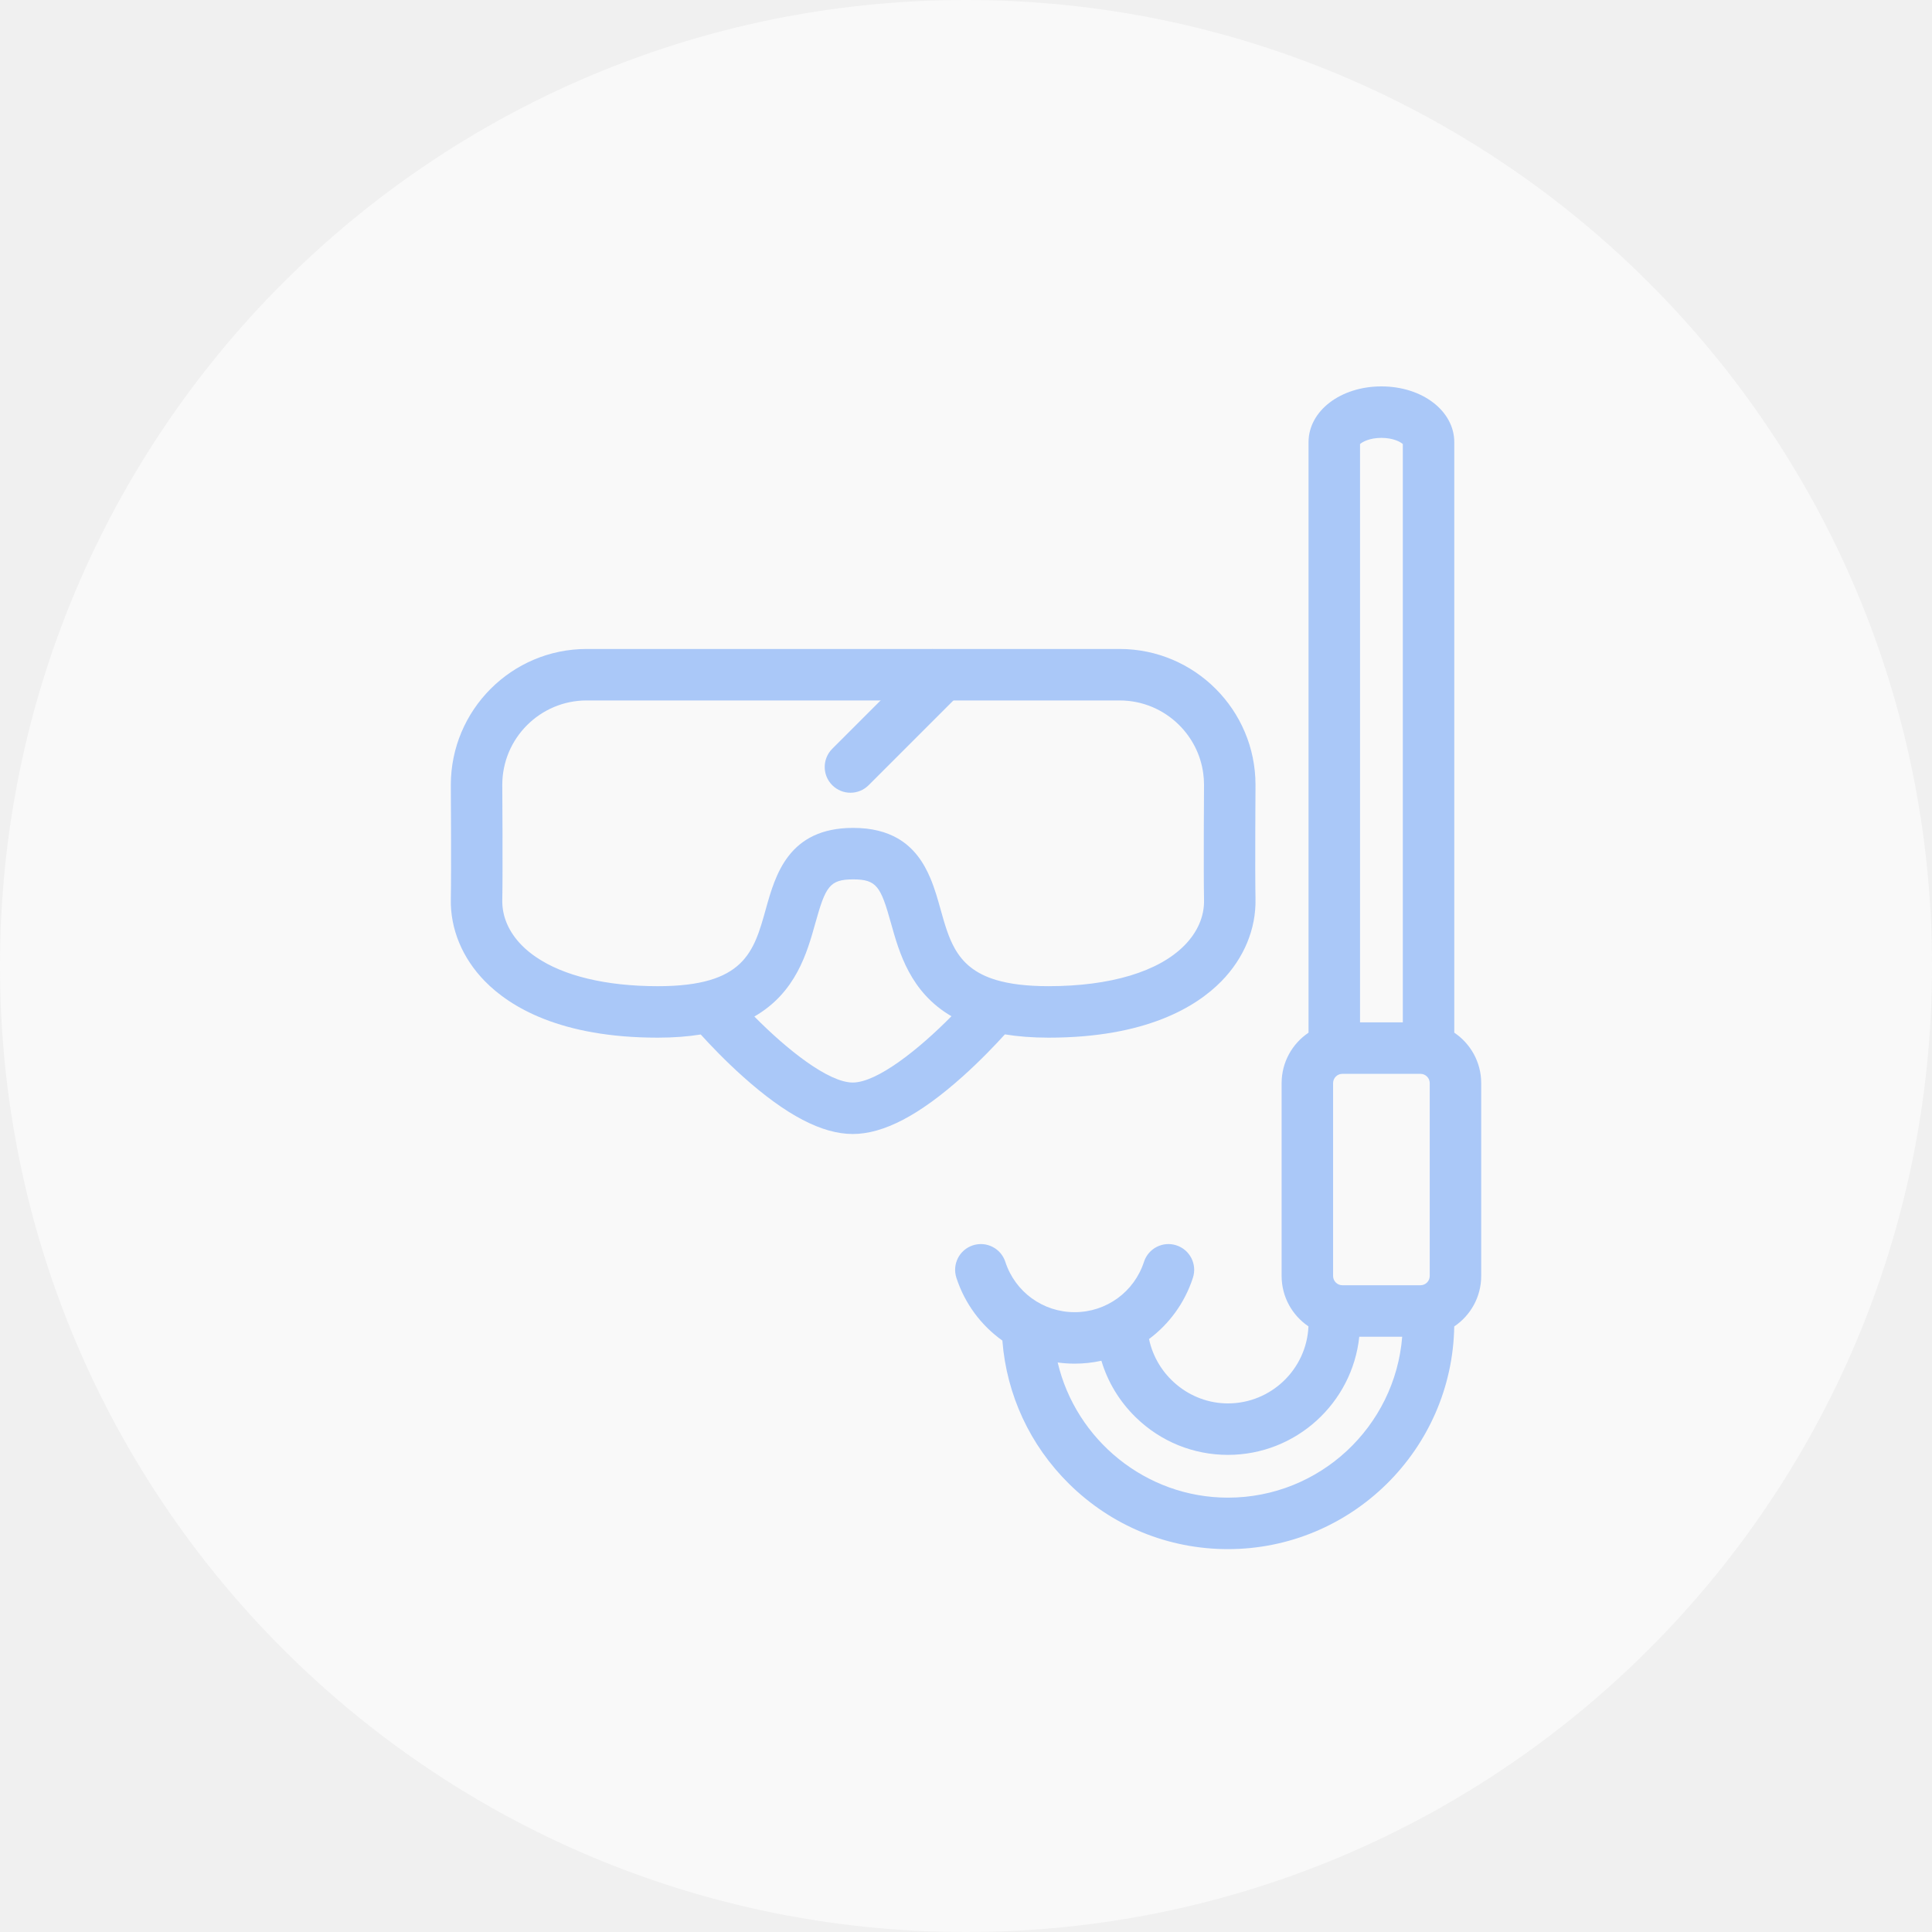
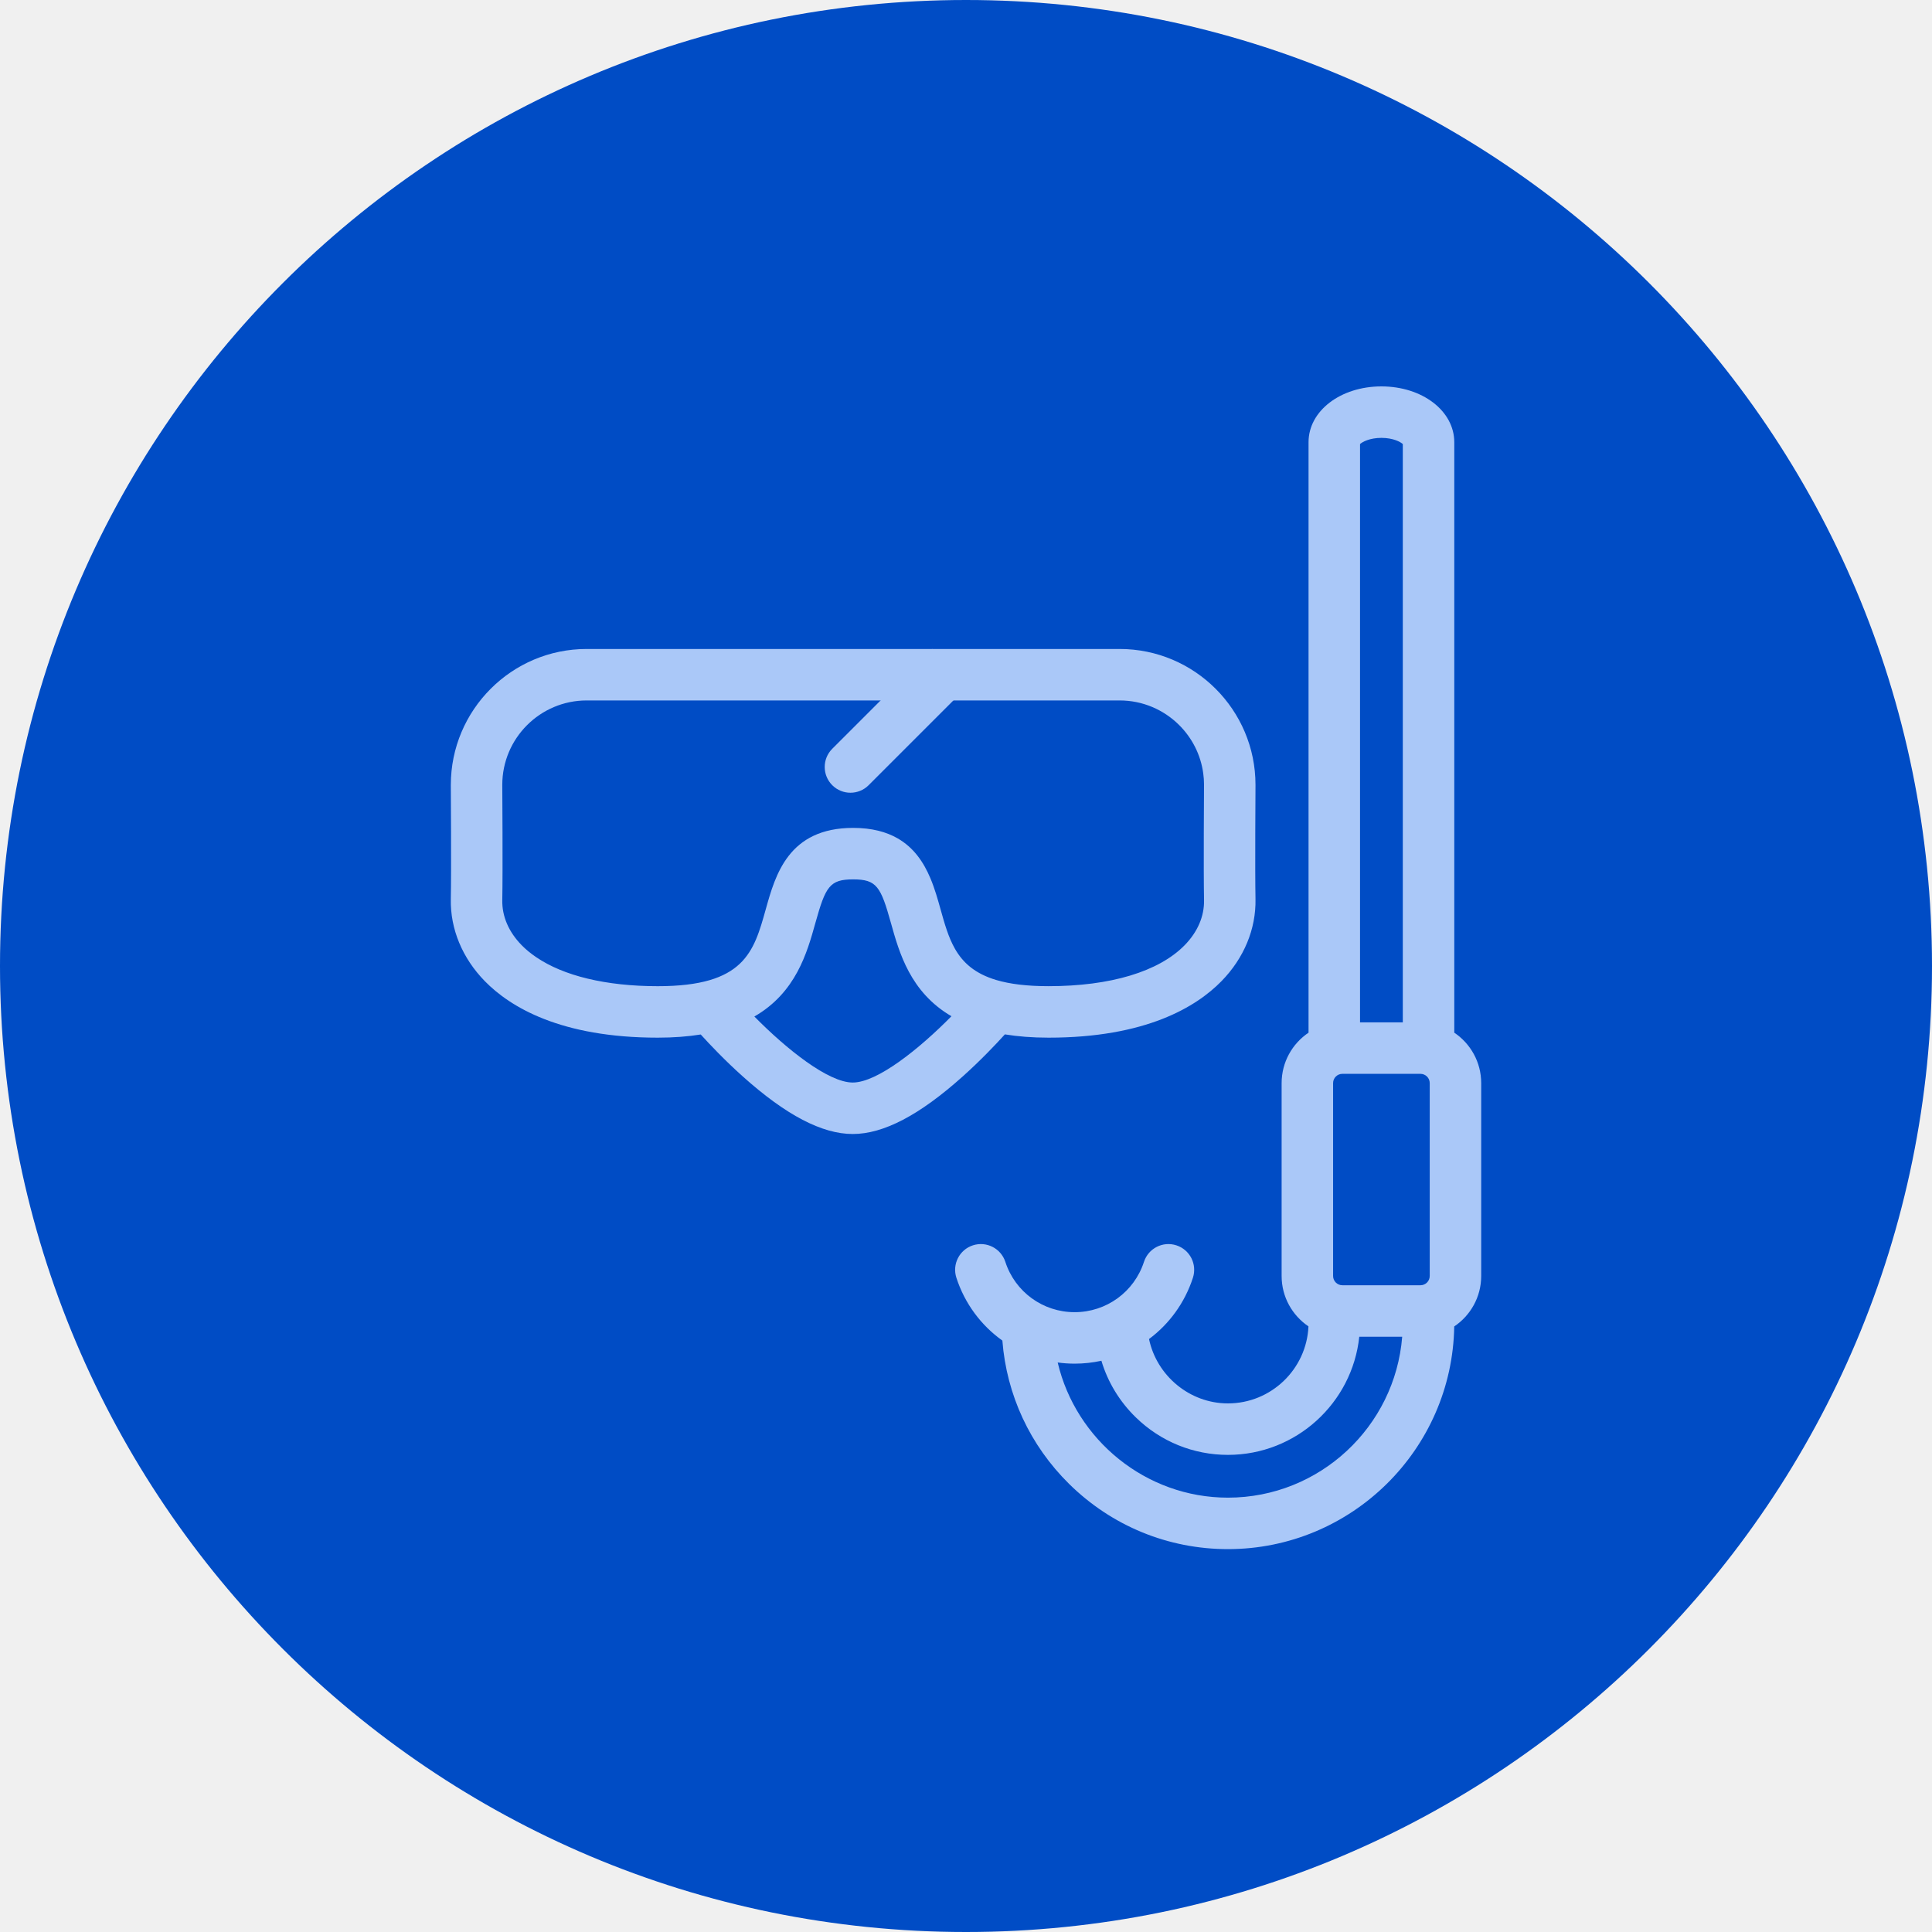
<svg xmlns="http://www.w3.org/2000/svg" width="120" height="120" viewBox="0 0 120 120" fill="none">
-   <circle cx="60" cy="60" r="60" fill="#F9F9F9" />
-   <path d="M51.693 48.77C52.005 49.082 52.414 49.238 52.823 49.238C53.232 49.238 53.641 49.082 53.953 48.77L59.407 43.316C59.248 42.147 58.7 41.098 57.897 40.305L51.692 46.509C51.068 47.133 51.068 48.146 51.693 48.77Z" fill="#AAC8F8" />
-   <path d="M62.415 64.247C63.218 64.378 64.116 64.451 65.127 64.451C71.163 64.451 74.297 62.545 75.863 60.947C77.267 59.514 78.019 57.7 77.981 55.838C77.946 54.099 77.981 48.811 77.981 48.747C77.981 44.094 74.196 40.309 69.544 40.309H36.438C31.786 40.309 28.001 44.094 28.001 48.758C28.002 48.811 28.037 54.099 28.001 55.838C27.963 57.7 28.716 59.514 30.119 60.947C31.685 62.545 34.819 64.451 40.855 64.451C41.848 64.451 42.732 64.381 43.524 64.254C44.103 64.893 45.035 65.875 46.14 66.864C48.824 69.267 51.057 70.435 52.966 70.435C54.875 70.435 57.108 69.267 59.792 66.864C60.901 65.871 61.837 64.885 62.415 64.247ZM46.855 63.138C49.438 61.647 50.128 59.181 50.644 57.331C51.277 55.064 51.529 54.62 52.991 54.62C54.453 54.62 54.705 55.064 55.338 57.331C55.853 59.173 56.539 61.627 59.096 63.12C57.081 65.166 54.485 67.238 52.966 67.238C51.452 67.238 48.866 65.178 46.855 63.138ZM33.308 59.455C32.971 59.226 32.666 58.979 32.403 58.709C31.594 57.884 31.177 56.913 31.198 55.903C31.234 54.121 31.199 48.955 31.198 48.746C31.198 45.857 33.549 43.506 36.438 43.506H49.256H53.778H64.309H68.831H69.544C70.977 43.506 72.278 44.085 73.225 45.02C74.028 45.813 74.576 46.861 74.735 48.031C74.767 48.262 74.784 48.497 74.784 48.736C74.783 48.955 74.748 54.121 74.785 55.903C74.805 56.913 74.388 57.884 73.58 58.709C71.972 60.35 68.97 61.253 65.127 61.253C63.77 61.253 62.719 61.118 61.892 60.874C60.554 60.478 59.807 59.795 59.314 58.931C58.905 58.215 58.67 57.375 58.417 56.47C58.248 55.865 58.061 55.196 57.788 54.549C57.379 53.578 56.775 52.656 55.747 52.068C55.048 51.669 54.155 51.422 52.991 51.422C48.975 51.422 48.16 54.34 47.565 56.47C46.819 59.143 46.229 61.254 40.855 61.254C39.24 61.254 37.776 61.092 36.499 60.785C35.236 60.482 34.16 60.034 33.308 59.455Z" fill="#AAC8F8" />
-   <path d="M90.328 64.141V27.466C90.328 25.522 88.34 24 85.802 24C83.264 24 81.276 25.522 81.276 27.466V64.141C80.269 64.819 79.604 65.97 79.604 67.274V79.254C79.604 80.555 80.266 81.704 81.271 82.383C81.154 85.041 78.955 87.168 76.268 87.168C73.883 87.168 71.843 85.44 71.368 83.17C72.618 82.239 73.586 80.928 74.094 79.365C74.367 78.525 73.908 77.623 73.068 77.35C72.228 77.077 71.327 77.536 71.054 78.376C70.446 80.246 68.716 81.502 66.748 81.502C64.781 81.502 63.051 80.246 62.443 78.376C62.17 77.536 61.268 77.077 60.428 77.35C59.589 77.623 59.13 78.525 59.403 79.365C59.928 80.981 60.946 82.329 62.259 83.265C62.521 86.634 63.972 89.768 66.404 92.168C69.053 94.78 72.556 96.219 76.268 96.219C83.944 96.219 90.202 90.035 90.325 82.388C91.334 81.71 92 80.558 92 79.254V67.274C92 65.97 91.336 64.819 90.328 64.141ZM65.695 84.627C65.695 84.627 65.696 84.627 65.697 84.627C66.042 84.674 66.393 84.699 66.749 84.699C67.316 84.699 67.872 84.636 68.41 84.519C68.806 85.843 69.536 87.053 70.553 88.041C72.094 89.54 74.124 90.365 76.268 90.365C80.5 90.365 83.993 87.145 84.427 83.026H87.093C86.65 88.612 81.966 93.022 76.269 93.022C71.161 93.022 66.823 89.423 65.695 84.627ZM83.377 79.829C83.059 79.829 82.801 79.571 82.801 79.254V67.274C82.801 66.956 83.059 66.698 83.377 66.698H88.227C88.545 66.698 88.803 66.956 88.803 67.274V79.254C88.803 79.571 88.545 79.829 88.227 79.829H83.377ZM87.131 63.501H84.474V27.582C84.614 27.45 85.072 27.197 85.802 27.197C86.532 27.197 86.991 27.45 87.131 27.582V63.501V63.501Z" fill="#AAC8F8" />
+   <g clip-path="url(#clip0)">
+     <circle cx="60" cy="60" r="60" fill="#004CC5" />
+     <path d="M51.693 48.77C52.005 49.082 52.414 49.238 52.823 49.238C53.232 49.238 53.641 49.082 53.953 48.77L59.407 43.316C59.248 42.147 58.7 41.098 57.897 40.305L51.692 46.509C51.068 47.133 51.068 48.146 51.693 48.77Z" fill="#AAC8F8" />
+     <path d="M62.415 64.247C63.218 64.378 64.116 64.451 65.127 64.451C71.163 64.451 74.297 62.545 75.863 60.947C77.267 59.514 78.019 57.7 77.981 55.838C77.946 54.099 77.981 48.811 77.981 48.747C77.981 44.094 74.196 40.309 69.544 40.309H36.438C31.786 40.309 28.001 44.094 28.001 48.758C28.002 48.811 28.037 54.099 28.001 55.838C27.963 57.7 28.716 59.514 30.119 60.947C31.685 62.545 34.819 64.451 40.855 64.451C41.848 64.451 42.732 64.381 43.524 64.254C44.103 64.893 45.035 65.875 46.14 66.864C48.824 69.267 51.057 70.435 52.966 70.435C54.875 70.435 57.108 69.267 59.792 66.864C60.901 65.871 61.837 64.885 62.415 64.247ZM46.855 63.138C49.438 61.647 50.128 59.181 50.644 57.331C51.277 55.064 51.529 54.62 52.991 54.62C54.453 54.62 54.705 55.064 55.338 57.331C55.853 59.173 56.539 61.627 59.096 63.12C57.081 65.166 54.485 67.238 52.966 67.238C51.452 67.238 48.866 65.178 46.855 63.138ZM33.308 59.455C32.971 59.226 32.666 58.979 32.403 58.709C31.594 57.884 31.177 56.913 31.198 55.903C31.234 54.121 31.199 48.955 31.198 48.746C31.198 45.857 33.549 43.506 36.438 43.506H49.256H53.778H64.309H68.831H69.544C70.977 43.506 72.278 44.085 73.225 45.02C74.028 45.813 74.576 46.861 74.735 48.031C74.767 48.262 74.784 48.497 74.784 48.736C74.783 48.955 74.748 54.121 74.785 55.903C74.805 56.913 74.388 57.884 73.58 58.709C71.972 60.35 68.97 61.253 65.127 61.253C63.77 61.253 62.719 61.118 61.892 60.874C60.554 60.478 59.807 59.795 59.314 58.931C58.905 58.215 58.67 57.375 58.417 56.47C58.248 55.865 58.061 55.196 57.788 54.549C57.379 53.578 56.775 52.656 55.747 52.068C55.048 51.669 54.155 51.422 52.991 51.422C48.975 51.422 48.16 54.34 47.565 56.47C46.819 59.143 46.229 61.254 40.855 61.254C39.24 61.254 37.776 61.092 36.499 60.785C35.236 60.482 34.16 60.034 33.308 59.455Z" fill="#AAC8F8" />
+     <path d="M90.328 64.141V27.466C90.328 25.522 88.34 24 85.802 24C83.264 24 81.276 25.522 81.276 27.466V64.141C80.269 64.819 79.604 65.97 79.604 67.274V79.254C79.604 80.555 80.266 81.704 81.271 82.383C81.154 85.041 78.955 87.168 76.268 87.168C73.883 87.168 71.843 85.44 71.368 83.17C72.618 82.239 73.586 80.928 74.094 79.365C74.367 78.525 73.908 77.623 73.068 77.35C72.228 77.077 71.327 77.536 71.054 78.376C70.446 80.246 68.716 81.502 66.748 81.502C64.781 81.502 63.051 80.246 62.443 78.376C62.17 77.536 61.268 77.077 60.428 77.35C59.589 77.623 59.13 78.525 59.403 79.365C59.928 80.981 60.946 82.329 62.259 83.265C62.521 86.634 63.972 89.768 66.404 92.168C69.053 94.78 72.556 96.219 76.268 96.219C83.944 96.219 90.202 90.035 90.325 82.388C91.334 81.71 92 80.558 92 79.254V67.274C92 65.97 91.336 64.819 90.328 64.141ZM65.695 84.627C65.695 84.627 65.696 84.627 65.697 84.627C66.042 84.674 66.393 84.699 66.749 84.699C67.316 84.699 67.872 84.636 68.41 84.519C68.806 85.843 69.536 87.053 70.553 88.041C72.094 89.54 74.124 90.365 76.268 90.365C80.5 90.365 83.993 87.145 84.427 83.026H87.093C86.65 88.612 81.966 93.022 76.269 93.022C71.161 93.022 66.823 89.423 65.695 84.627ZM83.377 79.829C83.059 79.829 82.801 79.571 82.801 79.254V67.274C82.801 66.956 83.059 66.698 83.377 66.698H88.227C88.545 66.698 88.803 66.956 88.803 67.274V79.254C88.803 79.571 88.545 79.829 88.227 79.829H83.377ZM87.131 63.501H84.474V27.582C84.614 27.45 85.072 27.197 85.802 27.197C86.532 27.197 86.991 27.45 87.131 27.582V63.501V63.501Z" fill="#AAC8F8" />
+   </g>
+   <defs>
+     <clipPath id="clip0">
+       <rect width="120" height="120" fill="white" />
+     </clipPath>
+   </defs>
</svg>
